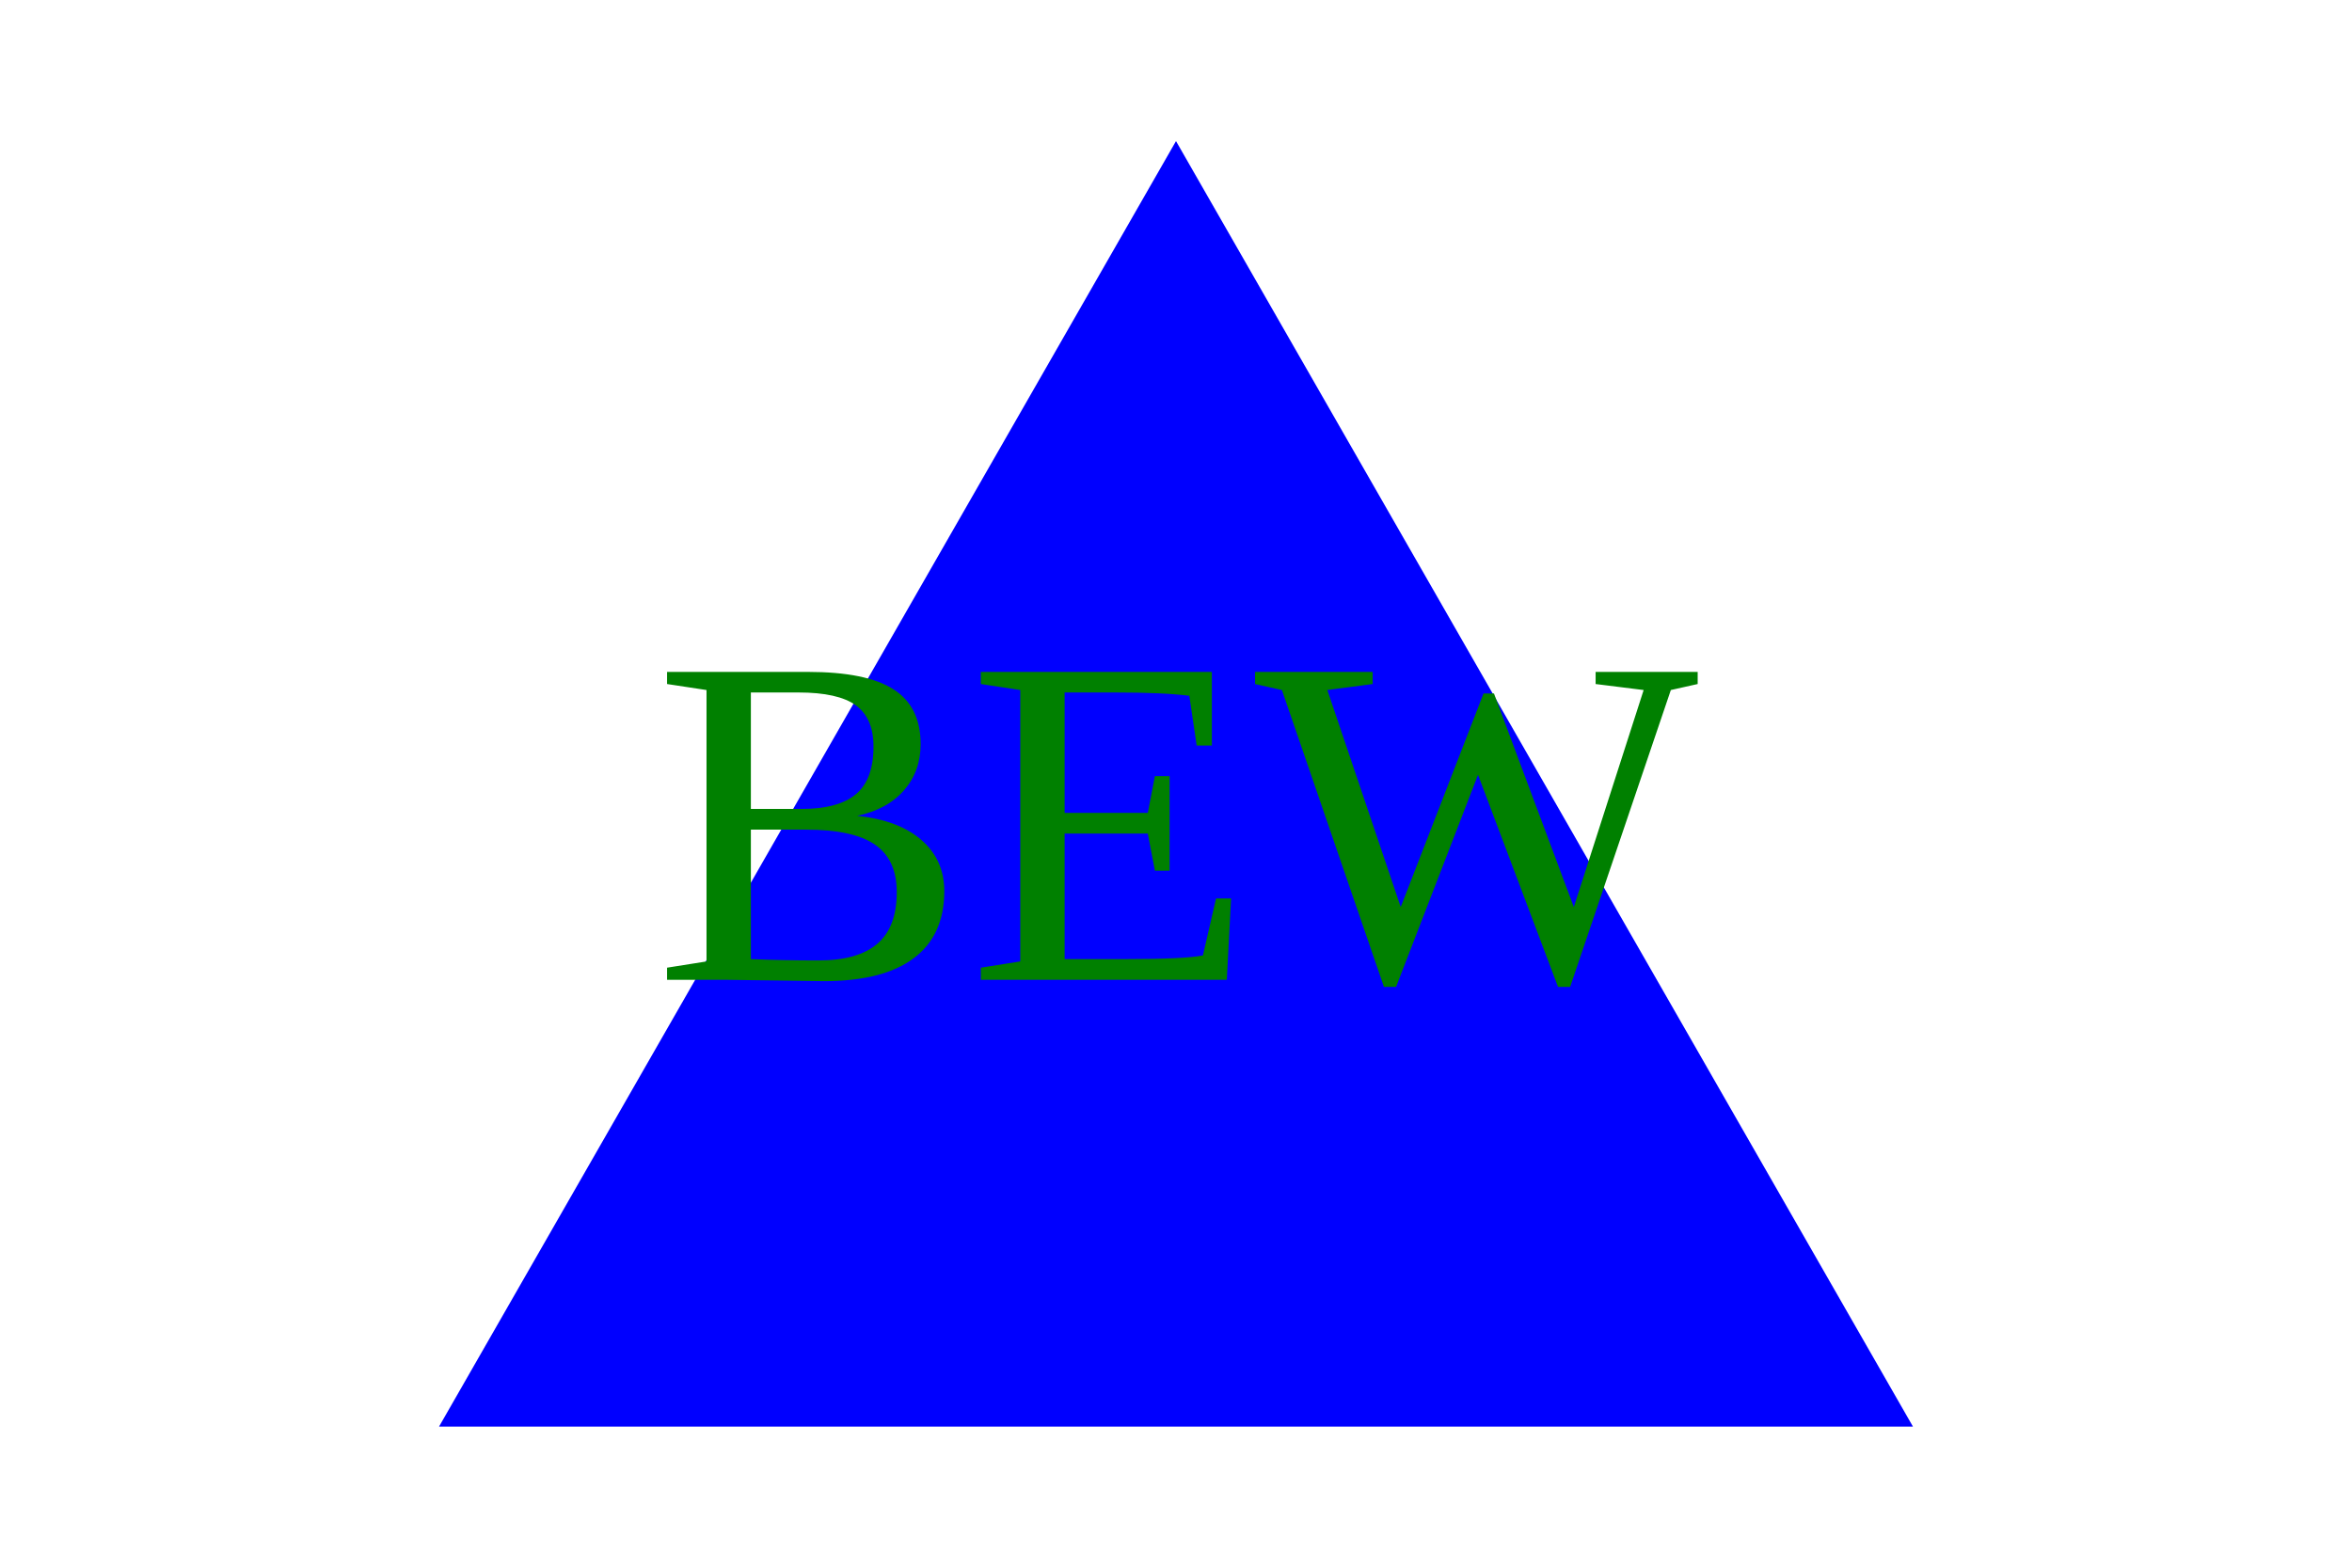
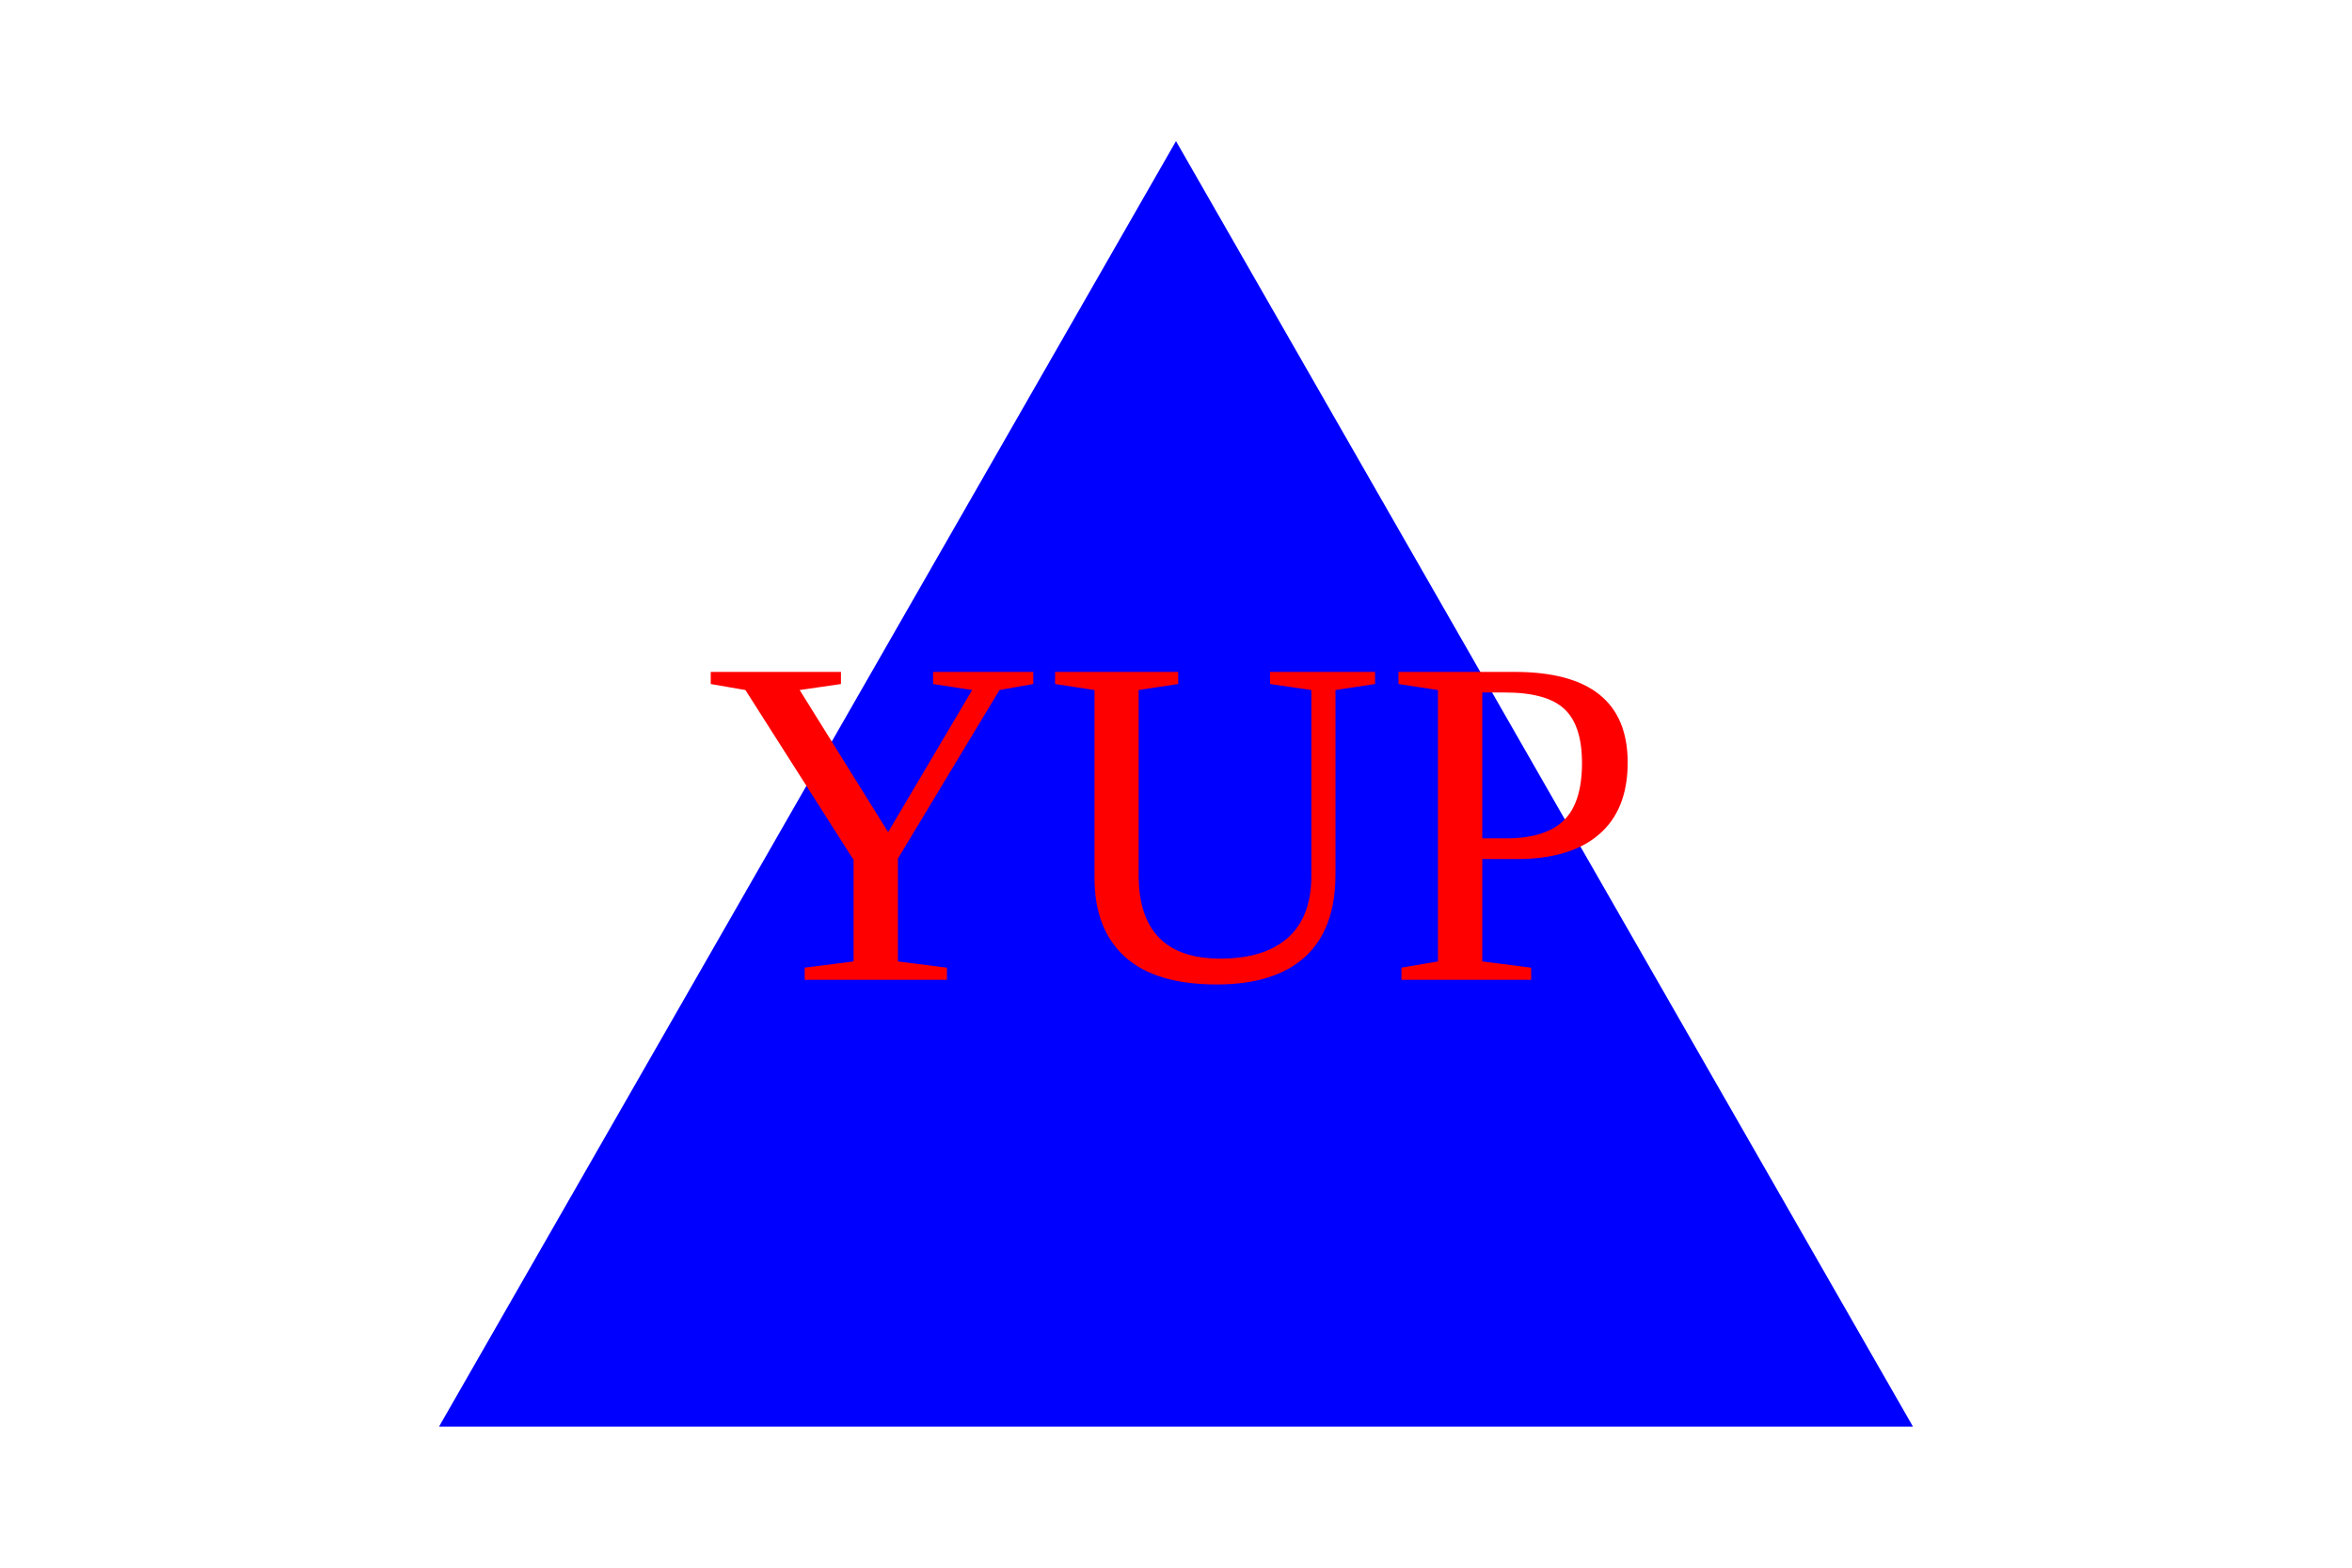
- <svg xmlns="http://www.w3.org/2000/svg" width="300" height="200">
+ <svg xmlns="http://www.w3.org/2000/svg" version="1.1" width="300" height="200">
  <polygon points="150, 18 244, 182 56, 182" fill="blue" />
-   <text x="150" y="125" font-size="60" text-anchor="middle" fill="GREEN">BEW</text>
+   <text x="150" y="125" font-size="60" text-anchor="middle" fill="red">YUP</text>
</svg>
